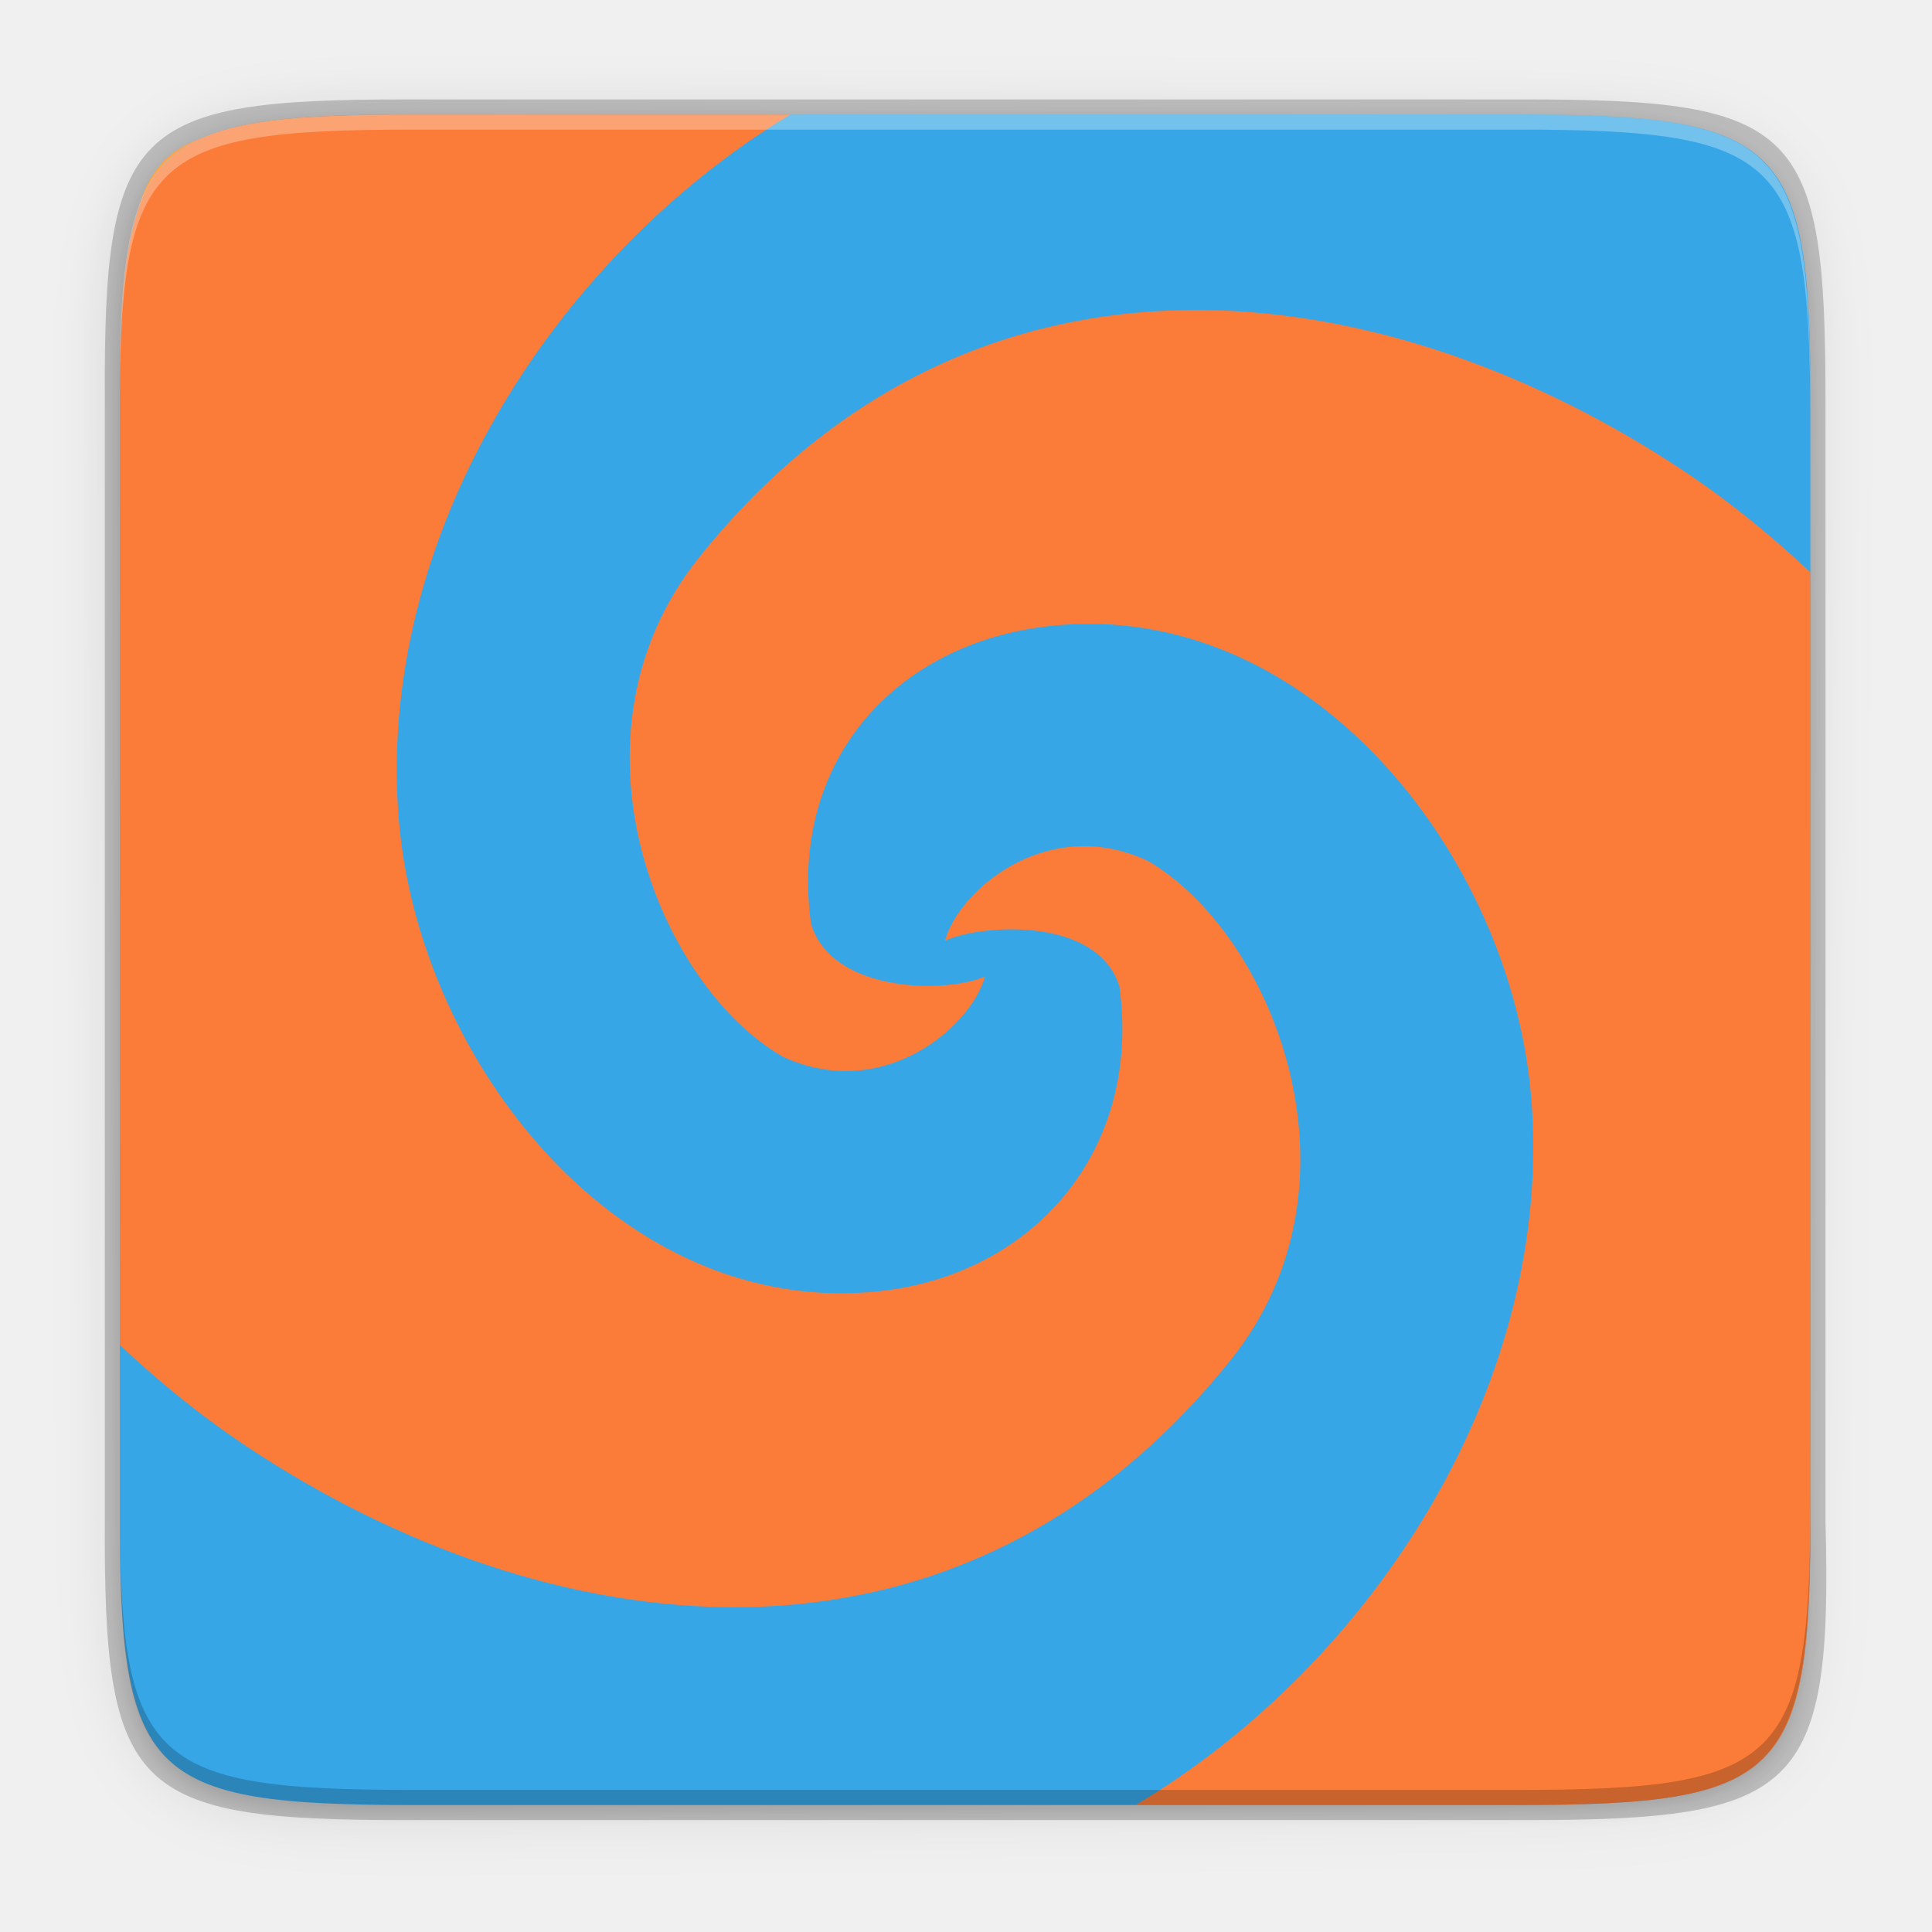
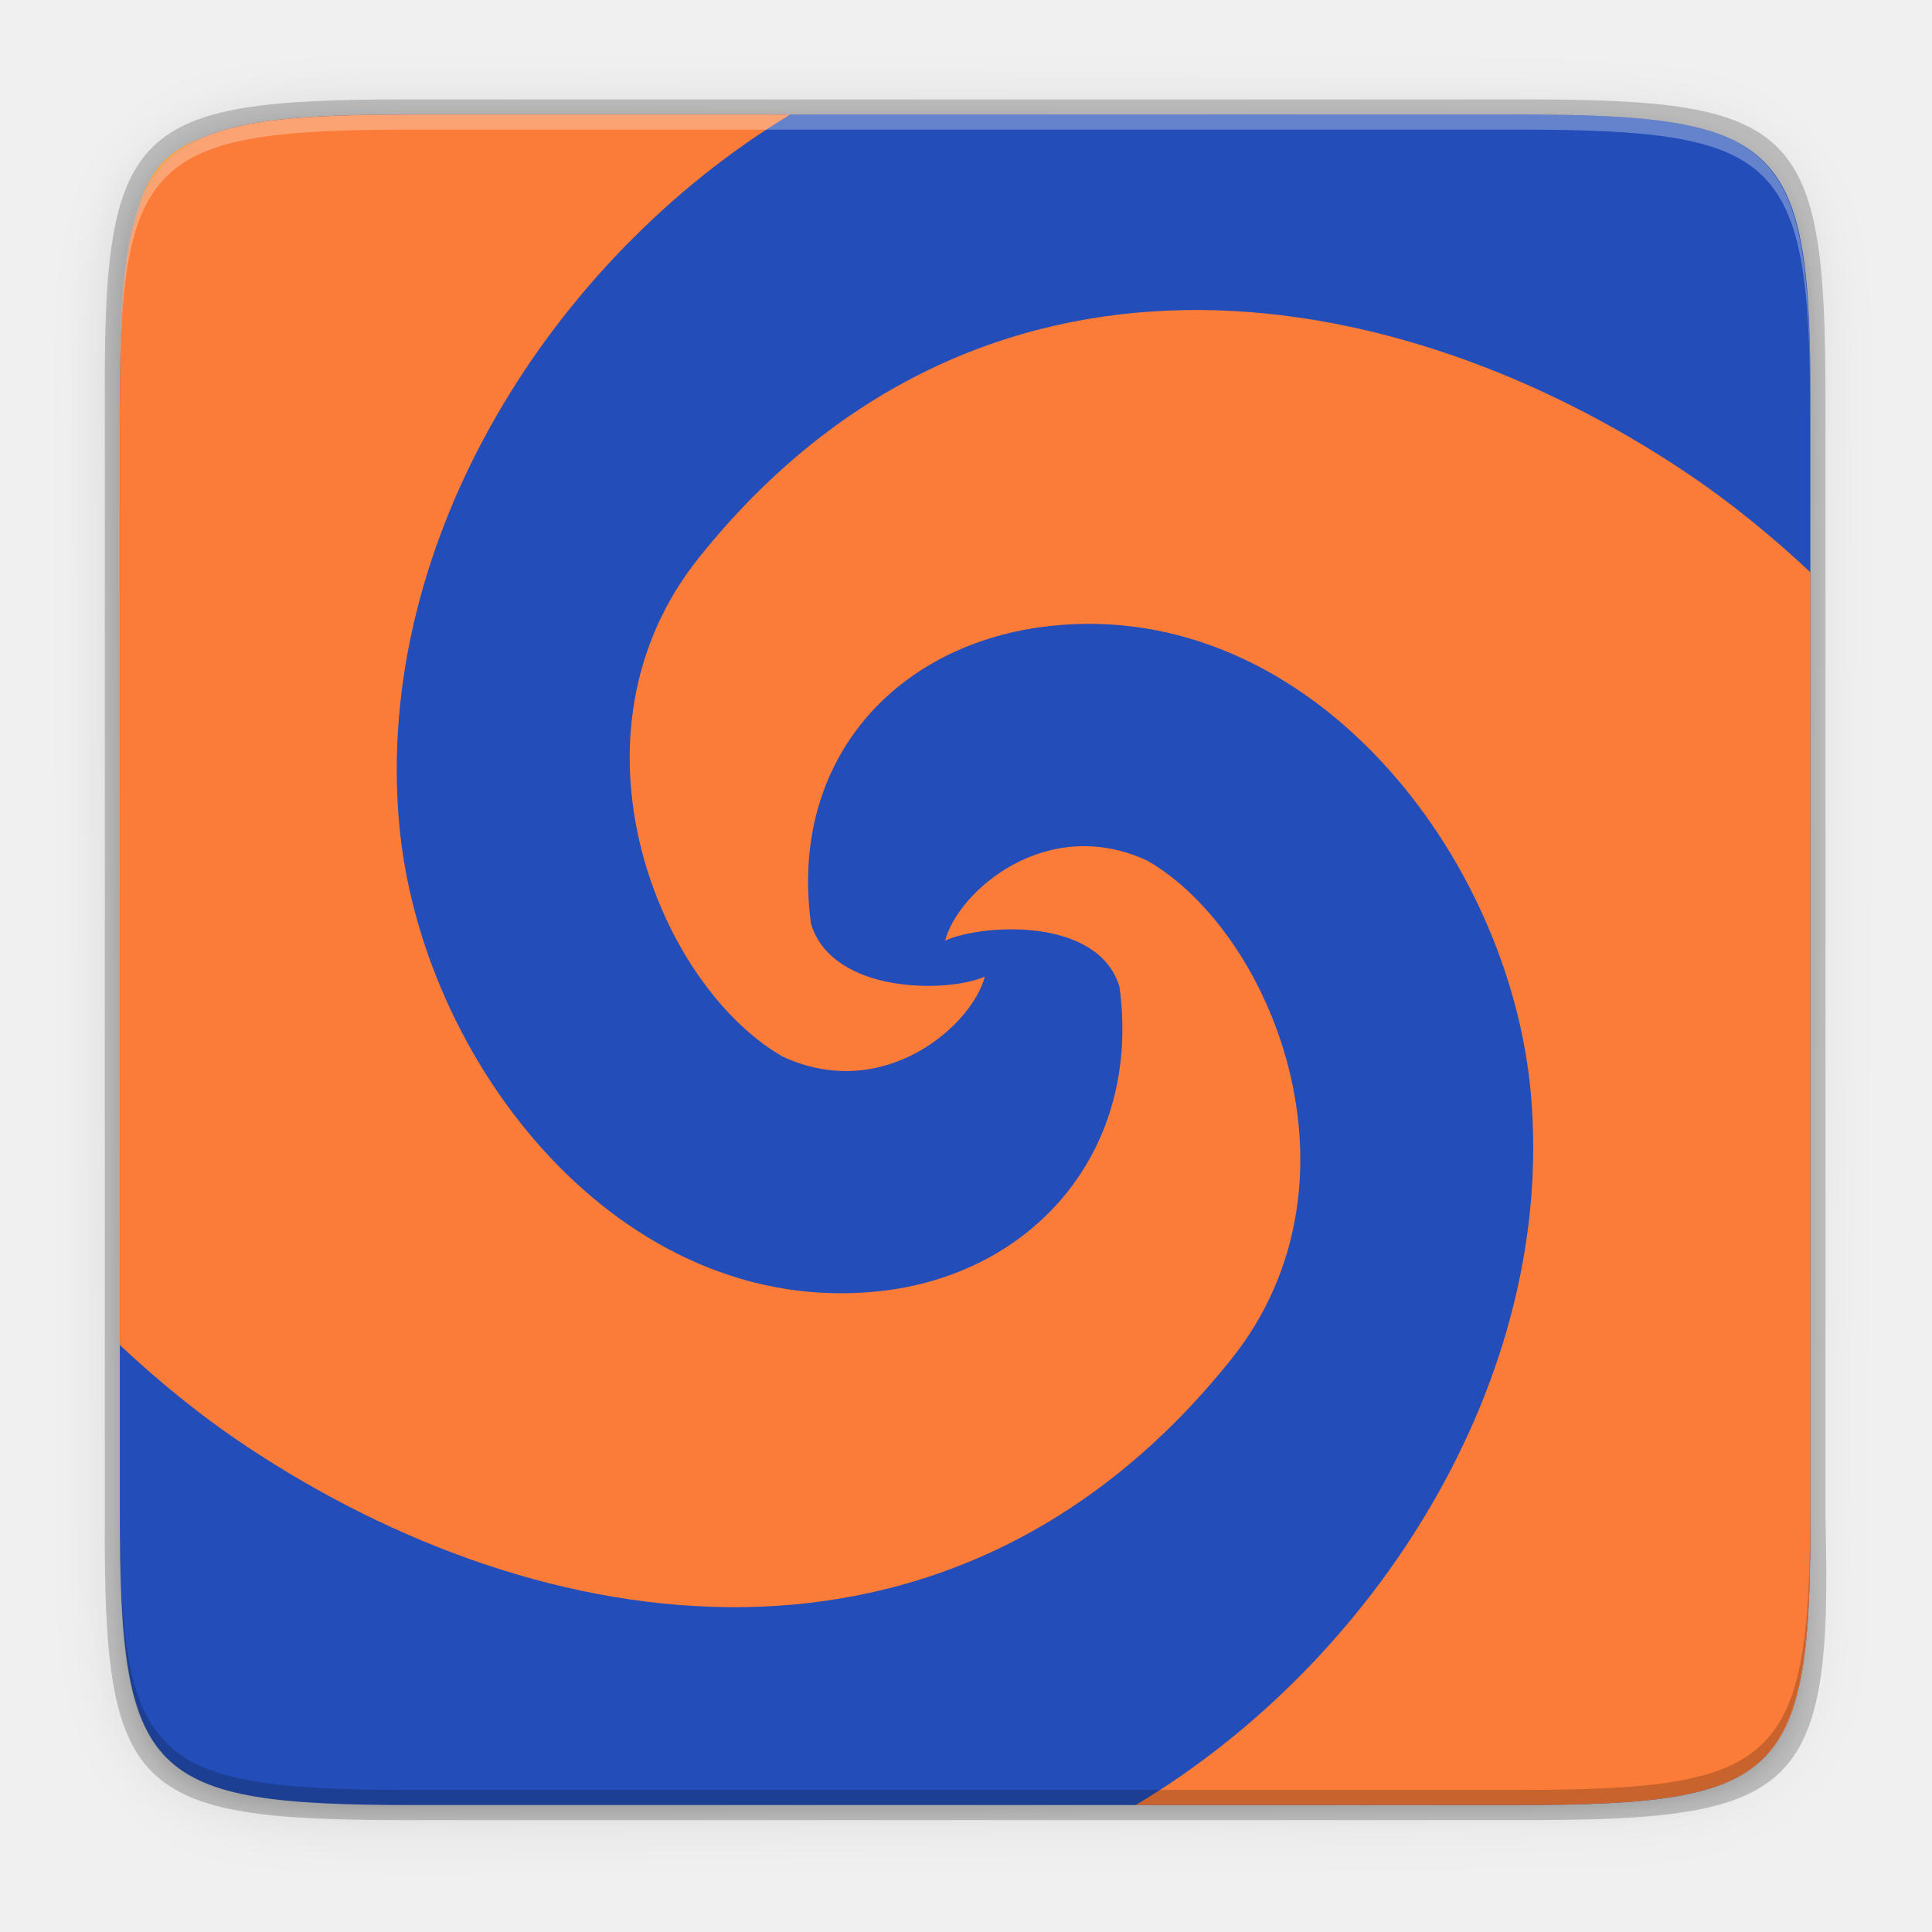
<svg xmlns="http://www.w3.org/2000/svg" xmlns:xlink="http://www.w3.org/1999/xlink" width="256" height="256" version="1.0" id="svg41">
  <defs id="defs19">
    <linearGradient id="a">
      <stop id="stop2" offset="0" stop-color="#68676b" />
      <stop id="stop4" offset=".8" stop-color="#424048" />
      <stop id="stop6" offset="1" stop-color="#241f31" />
    </linearGradient>
    <radialGradient id="d" cx="279.422" cy="446.483" r="224" fx="279.422" fy="446.483" gradientTransform="matrix(1.34416,6e-4,-6.2e-4,1.38763,-121.22,-718.103)" gradientUnits="userSpaceOnUse" xlink:href="#a" />
    <linearGradient id="e" x1="43.844" x2="-60" y1="234" y2="234" gradientTransform="matrix(1.0015,0,0,0.99993,72.09,56.015)" gradientUnits="userSpaceOnUse" xlink:href="#b" />
    <linearGradient id="b">
      <stop id="stop11" offset="0" stop-color="#d5d3cf" />
      <stop id="stop13" offset=".038" stop-color="#e3e2df" />
      <stop id="stop15" offset=".077" stop-color="#c0bfbc" />
      <stop id="stop17" offset=".923" stop-color="#c0bfbc" />
      <stop id="stop19" offset=".962" stop-color="#e3e2df" />
      <stop id="stop21" offset="1" stop-color="#d5d3cf" />
    </linearGradient>
    <linearGradient id="linearGradient1007" x1="160.305" x2="161.33" y1="240.139" y2="135.579" gradientTransform="matrix(0.5462523,0,0,0.5462523,-6.094196,-68.41354)" gradientUnits="userSpaceOnUse" xlink:href="#linearGradient1018" />
    <linearGradient id="linearGradient1018">
      <stop id="stop2-3" offset="0" style="stop-color:#37a6e6" />
      <stop id="stop4-6" offset="1" style="stop-color:#1a7fd4" />
    </linearGradient>
    <clipPath clipPathUnits="userSpaceOnUse" id="clipPath1082-3">
      <path id="path1084-6" d="M 361.938,-212 C 507.235,-212 528,-191.287 528,-46.125 V 70.125 C 528,215.286 507.235,236 361.938,236 H 214.062 C 68.765,236 48,215.286 48,70.125 V -46.125 C 48,-191.287 68.765,-212 214.062,-212 Z" style="display:inline;opacity:1;fill:#8c59d9;fill-opacity:1;stroke:none;stroke-width:2;stroke-linecap:round;stroke-linejoin:round;stroke-miterlimit:4;stroke-dasharray:none;stroke-dashoffset:0;stroke-opacity:1;enable-background:new" />
    </clipPath>
    <linearGradient xlink:href="#linearGradient4360" id="linearGradient4358" x1="88" y1="88" x2="488" y2="488" gradientUnits="userSpaceOnUse" />
    <linearGradient id="linearGradient4360">
      <stop id="stop4362" offset="0" style="stop-color:#000000;stop-opacity:0.588" />
      <stop id="stop4366" offset="1" style="stop-color:#000000;stop-opacity:0.206" />
    </linearGradient>
    <filter style="color-interpolation-filters:sRGB" id="filter4380" x="-0.053" width="1.106" y="-0.044" height="1.088">
      <feGaussianBlur stdDeviation="8.48" id="feGaussianBlur4382" />
    </filter>
    <filter style="color-interpolation-filters:sRGB" id="filter4346" x="-0.013" width="1.026" y="-0.011" height="1.022">
      <feGaussianBlur stdDeviation="2.12" id="feGaussianBlur4348" />
    </filter>
    <radialGradient id="radialGradient1030" cx="64" cy="194.19" r="44" gradientTransform="matrix(-4.7273,7.9359e-7,-3.0301e-7,-1.6364,406.6856,219.9355)" gradientUnits="userSpaceOnUse">
      <stop id="stop1016" offset="0" style="stop-color:#fff" />
      <stop id="stop1018" offset="1" style="stop-color:#fff;stop-opacity:.094" />
    </radialGradient>
    <linearGradient id="linearGradient2151" x1="22.49" x2="35.719" y1="265.25" y2="257.313" gradientTransform="matrix(2.803083,0,0,2.803083,-47.02519,-468.2749)" gradientUnits="userSpaceOnUse">
      <stop style="stop-color:#6bcfff" id="stop20" offset="0" />
      <stop style="stop-color:#4aa5d2" id="stop22" offset="1" />
    </linearGradient>
    <linearGradient id="linearGradient6455">
      <stop id="stop6457" offset="0" style="stop-color:#fdb245;stop-opacity:1" />
      <stop id="stop6459" offset="1" style="stop-color:#f57900;stop-opacity:1" />
    </linearGradient>
    <linearGradient gradientTransform="matrix(0.4508237,0,0,0.4508376,-2.440535,-3.725284)" gradientUnits="userSpaceOnUse" xlink:href="#linearGradient8955-2" id="linearGradient6501-7" y2="669.858" x2="311.126" y1="192.257" x1="314.031" />
    <linearGradient id="linearGradient8955-2">
      <stop id="stop8957-9" offset="0" style="stop-color:#729fcf;stop-opacity:1" />
      <stop id="stop8959-9" offset="1" style="stop-color:#3465a4;stop-opacity:1" />
    </linearGradient>
  </defs>
  <path style="color:#000000;display:inline;overflow:visible;visibility:visible;opacity:0.1;fill:#000000;fill-opacity:1;fill-rule:nonzero;stroke:none;stroke-width:2;marker:none;filter:url(#filter4346);enable-background:accumulate" d="M 141.843,74 C 71.25,74 63.654,81.251 64,151.987 V 298 444.013 C 63.654,514.749 71.25,522 141.843,522 H 434.157 C 504.75,522 513.937,514.723 512,444.013 V 298 151.987 C 512,81.25 504.75,74 434.157,74 Z" id="rect4158-9" transform="matrix(0.5,0,0,0.5,-16.11649,-20.82554)" />
  <path id="path4350" d="M 141.843,74 C 71.25,74 63.654,81.251 64,151.987 V 298 444.013 C 63.654,514.749 71.25,522 141.843,522 H 434.157 C 504.75,522 513.937,514.723 512,444.013 V 298 151.987 C 512,81.25 504.75,74 434.157,74 Z" style="color:#000000;display:inline;overflow:visible;visibility:visible;opacity:0.3;fill:url(#linearGradient4358);fill-opacity:1;fill-rule:nonzero;stroke:none;stroke-width:2;marker:none;filter:url(#filter4380);enable-background:accumulate" transform="matrix(0.5,0,0,0.5,-16.11649,-20.82523)" />
  <path style="color:#000000;display:inline;overflow:visible;visibility:visible;opacity:0.2;fill:#000000;fill-opacity:1;fill-rule:nonzero;stroke:none;stroke-width:1.02;marker:none;enable-background:accumulate" d="m 53.695,13.174 c -36.099,0 -39.983,3.69 -39.806,39.69 v 74.31 74.31 c -0.177,36 3.707,39.69 39.806,39.69 H 202.082 c 36.099,0 40.775,-3.703 39.806,-39.69 V 127.174 52.864 c 0,-36 -3.707,-39.69 -39.806,-39.69 z" id="rect4158-7" />
  <path style="fill:#ffa348;fill-rule:evenodd;stroke-width:2.231;enable-background:new" d="M 239.734 209.932 C 239.831 206.931 239.897 203.825 239.879 200.182 L 239.879 127.174 L 239.879 78.258 C 233.658 71.791 226.738 65.805 218.926 60.605 C 200.857 48.58 179.381 40.467 158.016 40.266 C 157.326 40.26 156.648 40.27 155.959 40.279 C 133.915 40.603 111.999 49.59 94.4 71.57 C 76.397 94.057 89.223 125.659 104.986 134.713 C 117.732 140.618 128.907 130.835 130.562 124.574 C 125.991 126.672 111.257 126.838 108.564 117.902 C 105.737 97.14 119.43 82.351 138.797 80.236 C 171.504 76.666 197.031 109.088 199.646 139.658 C 203.335 182.772 169.839 225.842 130.301 238.178 L 198.064 238.252 L 198.217 238.252 C 216.78 237.317 232.475 225.969 239.734 209.932 z " id="path20" />
  <path style="fill:#ffa348;fill-rule:evenodd;stroke-width:2.231;enable-background:new" d="m 54.799,15.174 c -4.412,0 -8.328,0.056 -11.805,0.225 -3.477,0.168 -6.514,0.448 -9.166,0.895 -1.986,0.334 -3.558,0.876 -5.135,1.42 -8.93,2.169 -10.117,8.118 -11.504,14.742 -0.049,0.263 -0.148,0.429 -0.193,0.699 -0.446,2.657 -0.725,5.7 -0.893,9.184 -0.168,3.484 -0.225,7.409 -0.225,11.83 v 73.006 38.352 c 6.306,6.601 13.33,12.709 21.283,18.002 18.651,12.413 40.923,20.668 62.967,20.344 22.044,-0.324 43.962,-9.33 61.561,-31.311 18.004,-22.486 5.175,-54.069 -10.588,-63.123 -12.746,-5.905 -23.921,3.864 -25.576,10.125 4.571,-2.098 19.368,-3.102 22.061,5.834 2.827,20.763 -10.928,36.384 -30.295,38.498 C 84.583,167.465 59.057,135.044 56.441,104.475 53.387,68.77 75.963,33.383 106.225,15.174 Z" id="path970" />
-   <path style="color:#000000;display:inline;overflow:visible;visibility:visible;fill:#37a6e6;fill-opacity:1;fill-rule:evenodd;stroke:none;stroke-width:5.929px;marker:none;enable-background:accumulate" d="M 54.799 15.174 C 50.387 15.174 46.471 15.23 42.994 15.398 C 39.517 15.567 36.48 15.847 33.828 16.293 C 31.176 16.739 28.909 17.353 26.973 18.188 C 26.005 18.605 25.12 19.077 24.311 19.611 C 23.501 20.146 22.768 20.742 22.104 21.408 C 21.439 22.074 20.842 22.808 20.309 23.619 C 19.775 24.43 19.303 25.317 18.887 26.287 C 18.054 28.226 17.442 30.498 16.996 33.154 C 16.55 35.811 16.272 38.854 16.104 42.338 C 15.935 45.822 15.879 49.747 15.879 54.168 L 15.879 127.174 L 15.879 200.182 C 15.879 204.603 15.935 208.528 16.104 212.012 C 16.272 215.496 16.55 218.539 16.996 221.195 C 17.442 223.852 18.054 226.123 18.887 228.062 C 19.303 229.032 19.775 229.918 20.309 230.729 C 20.842 231.539 21.439 232.275 22.104 232.941 C 22.768 233.607 23.501 234.204 24.311 234.738 C 25.12 235.273 26.005 235.745 26.973 236.162 C 28.909 236.996 31.176 237.608 33.828 238.055 C 36.48 238.501 39.517 238.781 42.994 238.949 C 46.471 239.117 50.387 239.174 54.799 239.174 L 200.957 239.174 C 205.369 239.174 209.288 239.117 212.77 238.949 C 216.251 238.781 219.295 238.501 221.953 238.055 C 224.612 237.608 226.885 236.996 228.828 236.162 C 229.8 235.745 230.689 235.273 231.502 234.738 C 232.315 234.204 233.051 233.607 233.719 232.941 C 234.386 232.275 234.984 231.539 235.52 230.729 C 236.055 229.918 236.528 229.03 236.945 228.061 C 237.78 226.121 238.392 223.852 238.834 221.195 C 239.276 218.539 239.547 215.496 239.703 212.012 C 239.859 208.528 239.901 204.603 239.879 200.182 L 239.879 127.174 L 239.879 54.168 C 239.901 49.747 239.859 45.822 239.703 42.338 C 239.547 38.854 239.276 35.811 238.834 33.154 C 238.392 30.498 237.78 28.226 236.945 26.287 C 236.528 25.317 236.055 24.43 235.52 23.619 C 234.984 22.808 234.386 22.074 233.719 21.408 C 233.051 20.742 232.315 20.146 231.502 19.611 C 230.689 19.077 229.8 18.605 228.828 18.188 C 226.885 17.353 224.612 16.739 221.953 16.293 C 219.295 15.847 216.251 15.567 212.77 15.398 C 209.288 15.23 205.369 15.174 200.957 15.174 L 54.799 15.174 z " id="path897" />
+   <path style="color:#000000;display:inline;overflow:visible;visibility:visible;fill:#234db8;fill-opacity:1;fill-rule:evenodd;stroke:none;stroke-width:5.929px;marker:none;enable-background:accumulate" d="M 54.799 15.174 C 50.387 15.174 46.471 15.23 42.994 15.398 C 39.517 15.567 36.48 15.847 33.828 16.293 C 31.176 16.739 28.909 17.353 26.973 18.188 C 26.005 18.605 25.12 19.077 24.311 19.611 C 23.501 20.146 22.768 20.742 22.104 21.408 C 21.439 22.074 20.842 22.808 20.309 23.619 C 19.775 24.43 19.303 25.317 18.887 26.287 C 18.054 28.226 17.442 30.498 16.996 33.154 C 16.55 35.811 16.272 38.854 16.104 42.338 C 15.935 45.822 15.879 49.747 15.879 54.168 L 15.879 127.174 L 15.879 200.182 C 15.879 204.603 15.935 208.528 16.104 212.012 C 16.272 215.496 16.55 218.539 16.996 221.195 C 17.442 223.852 18.054 226.123 18.887 228.062 C 19.303 229.032 19.775 229.918 20.309 230.729 C 20.842 231.539 21.439 232.275 22.104 232.941 C 22.768 233.607 23.501 234.204 24.311 234.738 C 25.12 235.273 26.005 235.745 26.973 236.162 C 28.909 236.996 31.176 237.608 33.828 238.055 C 36.48 238.501 39.517 238.781 42.994 238.949 C 46.471 239.117 50.387 239.174 54.799 239.174 L 200.957 239.174 C 205.369 239.174 209.288 239.117 212.77 238.949 C 216.251 238.781 219.295 238.501 221.953 238.055 C 224.612 237.608 226.885 236.996 228.828 236.162 C 229.8 235.745 230.689 235.273 231.502 234.738 C 232.315 234.204 233.051 233.607 233.719 232.941 C 234.386 232.275 234.984 231.539 235.52 230.729 C 236.055 229.918 236.528 229.03 236.945 228.061 C 237.78 226.121 238.392 223.852 238.834 221.195 C 239.276 218.539 239.547 215.496 239.703 212.012 C 239.859 208.528 239.901 204.603 239.879 200.182 L 239.879 127.174 L 239.879 54.168 C 239.901 49.747 239.859 45.822 239.703 42.338 C 239.547 38.854 239.276 35.811 238.834 33.154 C 238.392 30.498 237.78 28.226 236.945 26.287 C 236.528 25.317 236.055 24.43 235.52 23.619 C 234.984 22.808 234.386 22.074 233.719 21.408 C 233.051 20.742 232.315 20.146 231.502 19.611 C 230.689 19.077 229.8 18.605 228.828 18.188 C 226.885 17.353 224.612 16.739 221.953 16.293 C 219.295 15.847 216.251 15.567 212.77 15.398 C 209.288 15.23 205.369 15.174 200.957 15.174 L 54.799 15.174 z " id="path897" />
  <path style="color:#000000;display:inline;overflow:visible;visibility:visible;fill:#fb7c38;fill-opacity:1;fill-rule:evenodd;stroke:none;stroke-width:0.515px;marker:none" d="M 150.49 239.174 L 200.957 239.174 C 205.369 239.174 209.288 239.117 212.77 238.949 C 216.251 238.781 219.295 238.501 221.953 238.055 C 224.612 237.608 226.885 236.996 228.828 236.162 C 229.8 235.745 230.689 235.273 231.502 234.738 C 232.315 234.204 233.051 233.607 233.719 232.941 C 234.386 232.275 234.984 231.539 235.52 230.729 C 236.055 229.918 236.528 229.03 236.945 228.061 C 237.78 226.121 238.392 223.852 238.834 221.195 C 239.276 218.539 239.547 215.496 239.703 212.012 C 239.859 208.528 239.901 204.603 239.879 200.182 L 239.879 127.174 L 239.879 75.826 C 234.72 70.989 229.169 66.442 223.066 62.381 C 204.14 49.785 181.642 41.287 159.262 41.076 C 158.54 41.069 157.827 41.081 157.105 41.092 C 134.015 41.431 111.062 50.846 92.627 73.871 C 73.768 97.426 87.201 130.524 103.713 140.008 C 117.064 146.194 128.772 135.947 130.506 129.389 C 125.718 131.586 110.284 131.765 107.463 122.404 C 104.501 100.655 118.844 85.162 139.131 82.947 C 173.392 79.207 200.131 113.168 202.871 145.189 C 206.082 182.724 182.361 220.159 150.49 239.174 z " id="path887" />
  <path style="color:#000000;display:inline;overflow:visible;visibility:visible;fill:#fb7c38;fill-opacity:1;fill-rule:evenodd;stroke:none;stroke-width:0.515px;marker:none" d="M 104.715 15.174 L 54.799 15.174 C 50.387 15.174 46.471 15.23 42.994 15.398 C 39.517 15.567 36.48 15.847 33.828 16.293 C 31.176 16.739 28.909 17.353 26.973 18.188 C 26.005 18.605 25.12 19.077 24.311 19.611 C 23.501 20.146 22.768 20.742 22.104 21.408 C 21.439 22.074 20.842 22.808 20.309 23.619 C 19.775 24.43 19.303 25.317 18.887 26.287 C 18.054 28.226 17.442 30.498 16.996 33.154 C 16.55 35.811 16.272 38.854 16.104 42.338 C 15.935 45.822 15.879 49.747 15.879 54.168 L 15.879 127.174 L 15.879 178.223 C 21.032 183.052 26.574 187.593 32.668 191.648 C 52.205 204.651 75.538 213.292 98.629 212.953 C 121.72 212.614 144.675 203.183 163.109 180.158 C 181.968 156.604 168.534 123.521 152.021 114.037 C 138.67 107.851 126.963 118.082 125.229 124.641 C 130.017 122.443 145.515 121.395 148.336 130.756 C 151.297 152.505 136.891 168.867 116.604 171.082 C 82.342 174.822 55.603 140.86 52.863 108.838 C 49.67 71.51 73.109 34.282 104.715 15.174 z " id="path885" />
  <path style="color:#000000;display:inline;overflow:visible;visibility:visible;opacity:0.3;fill:#ffffff;fill-opacity:1;fill-rule:nonzero;stroke:none;stroke-width:1;marker:none;enable-background:accumulate" d="m 54.799,15.174 c -35.297,0 -39.095,3.626 -38.922,38.994 v 2 c -0.173,-35.368 3.625,-38.994 38.922,-38.994 H 200.955 c 35.297,0 38.922,3.626 38.922,38.994 v -2 c 0,-35.369 -3.625,-38.994 -38.922,-38.994 z" id="path931" />
  <path style="color:#000000;display:inline;overflow:visible;visibility:visible;opacity:0.2;fill:#000000;fill-opacity:1;fill-rule:nonzero;stroke:none;stroke-width:1;marker:none;enable-background:accumulate" d="m 54.811,239.174 c -35.297,0 -39.095,-3.626 -38.922,-38.994 v -2 c -0.173,35.368 3.625,38.994 38.922,38.994 H 200.967 c 35.297,0 38.922,-3.626 38.922,-38.994 v 2 c 0,35.369 -3.625,38.994 -38.922,38.994 z" id="path931-8" />
</svg>
